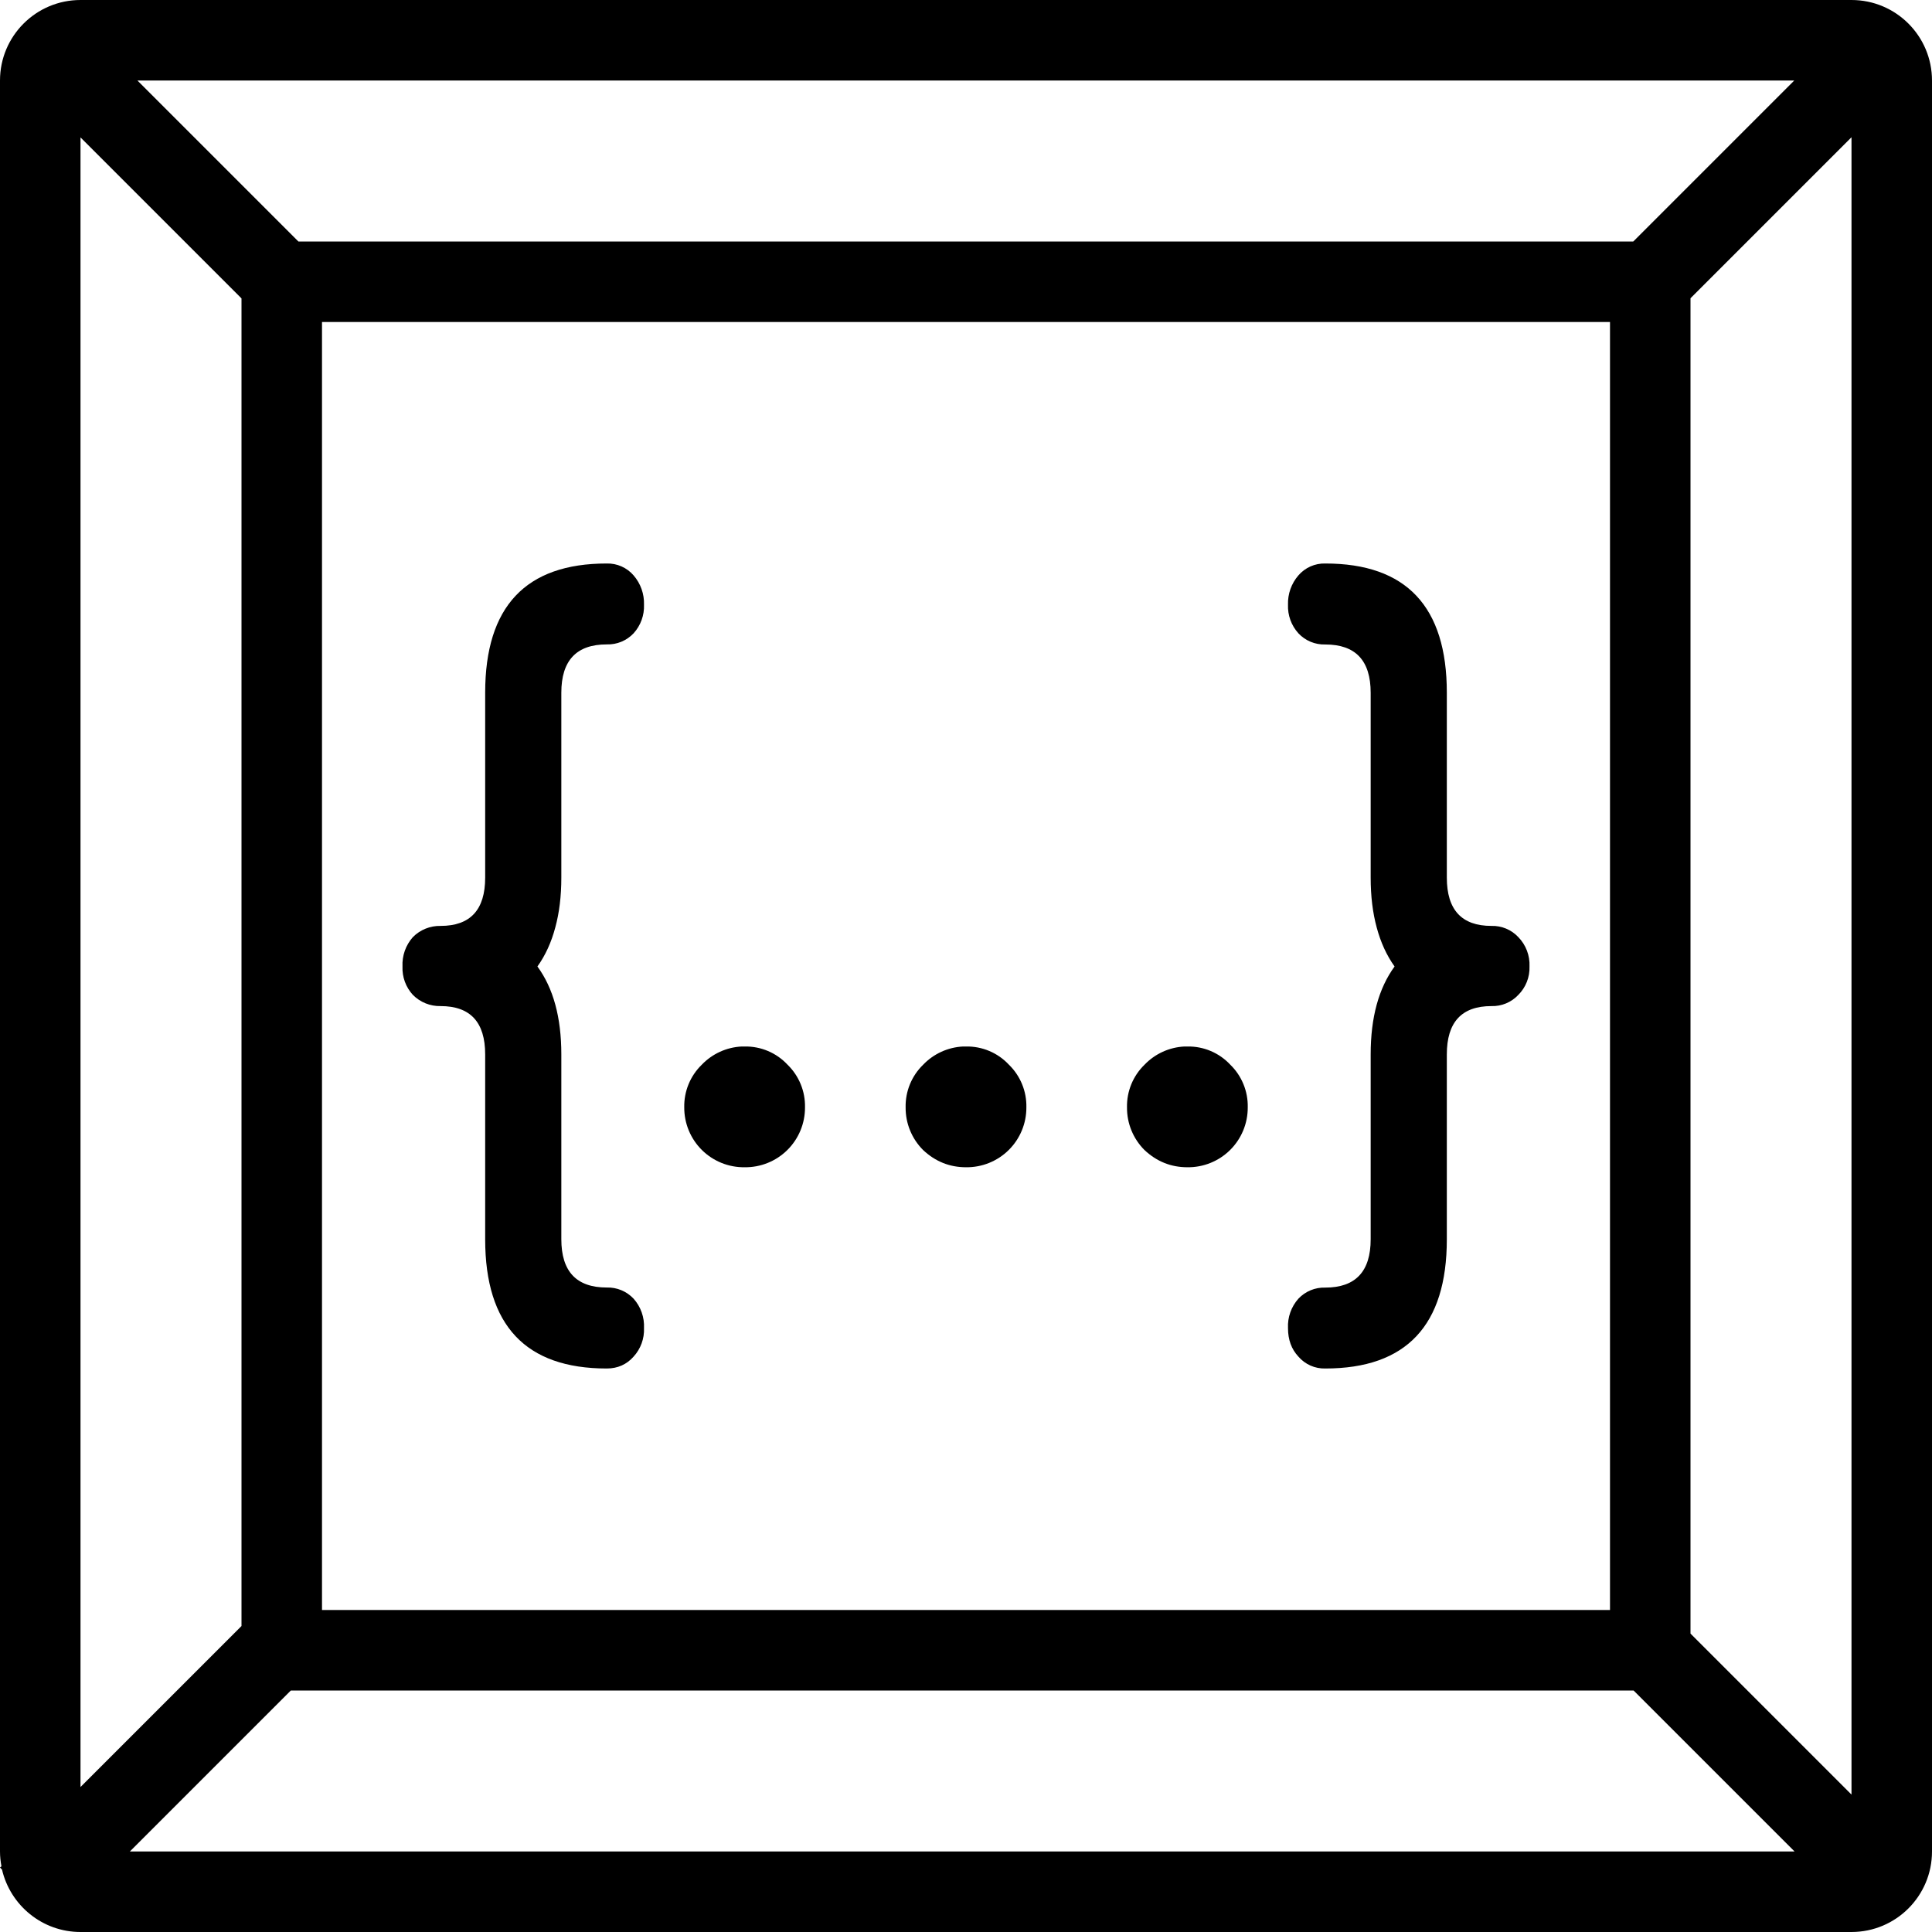
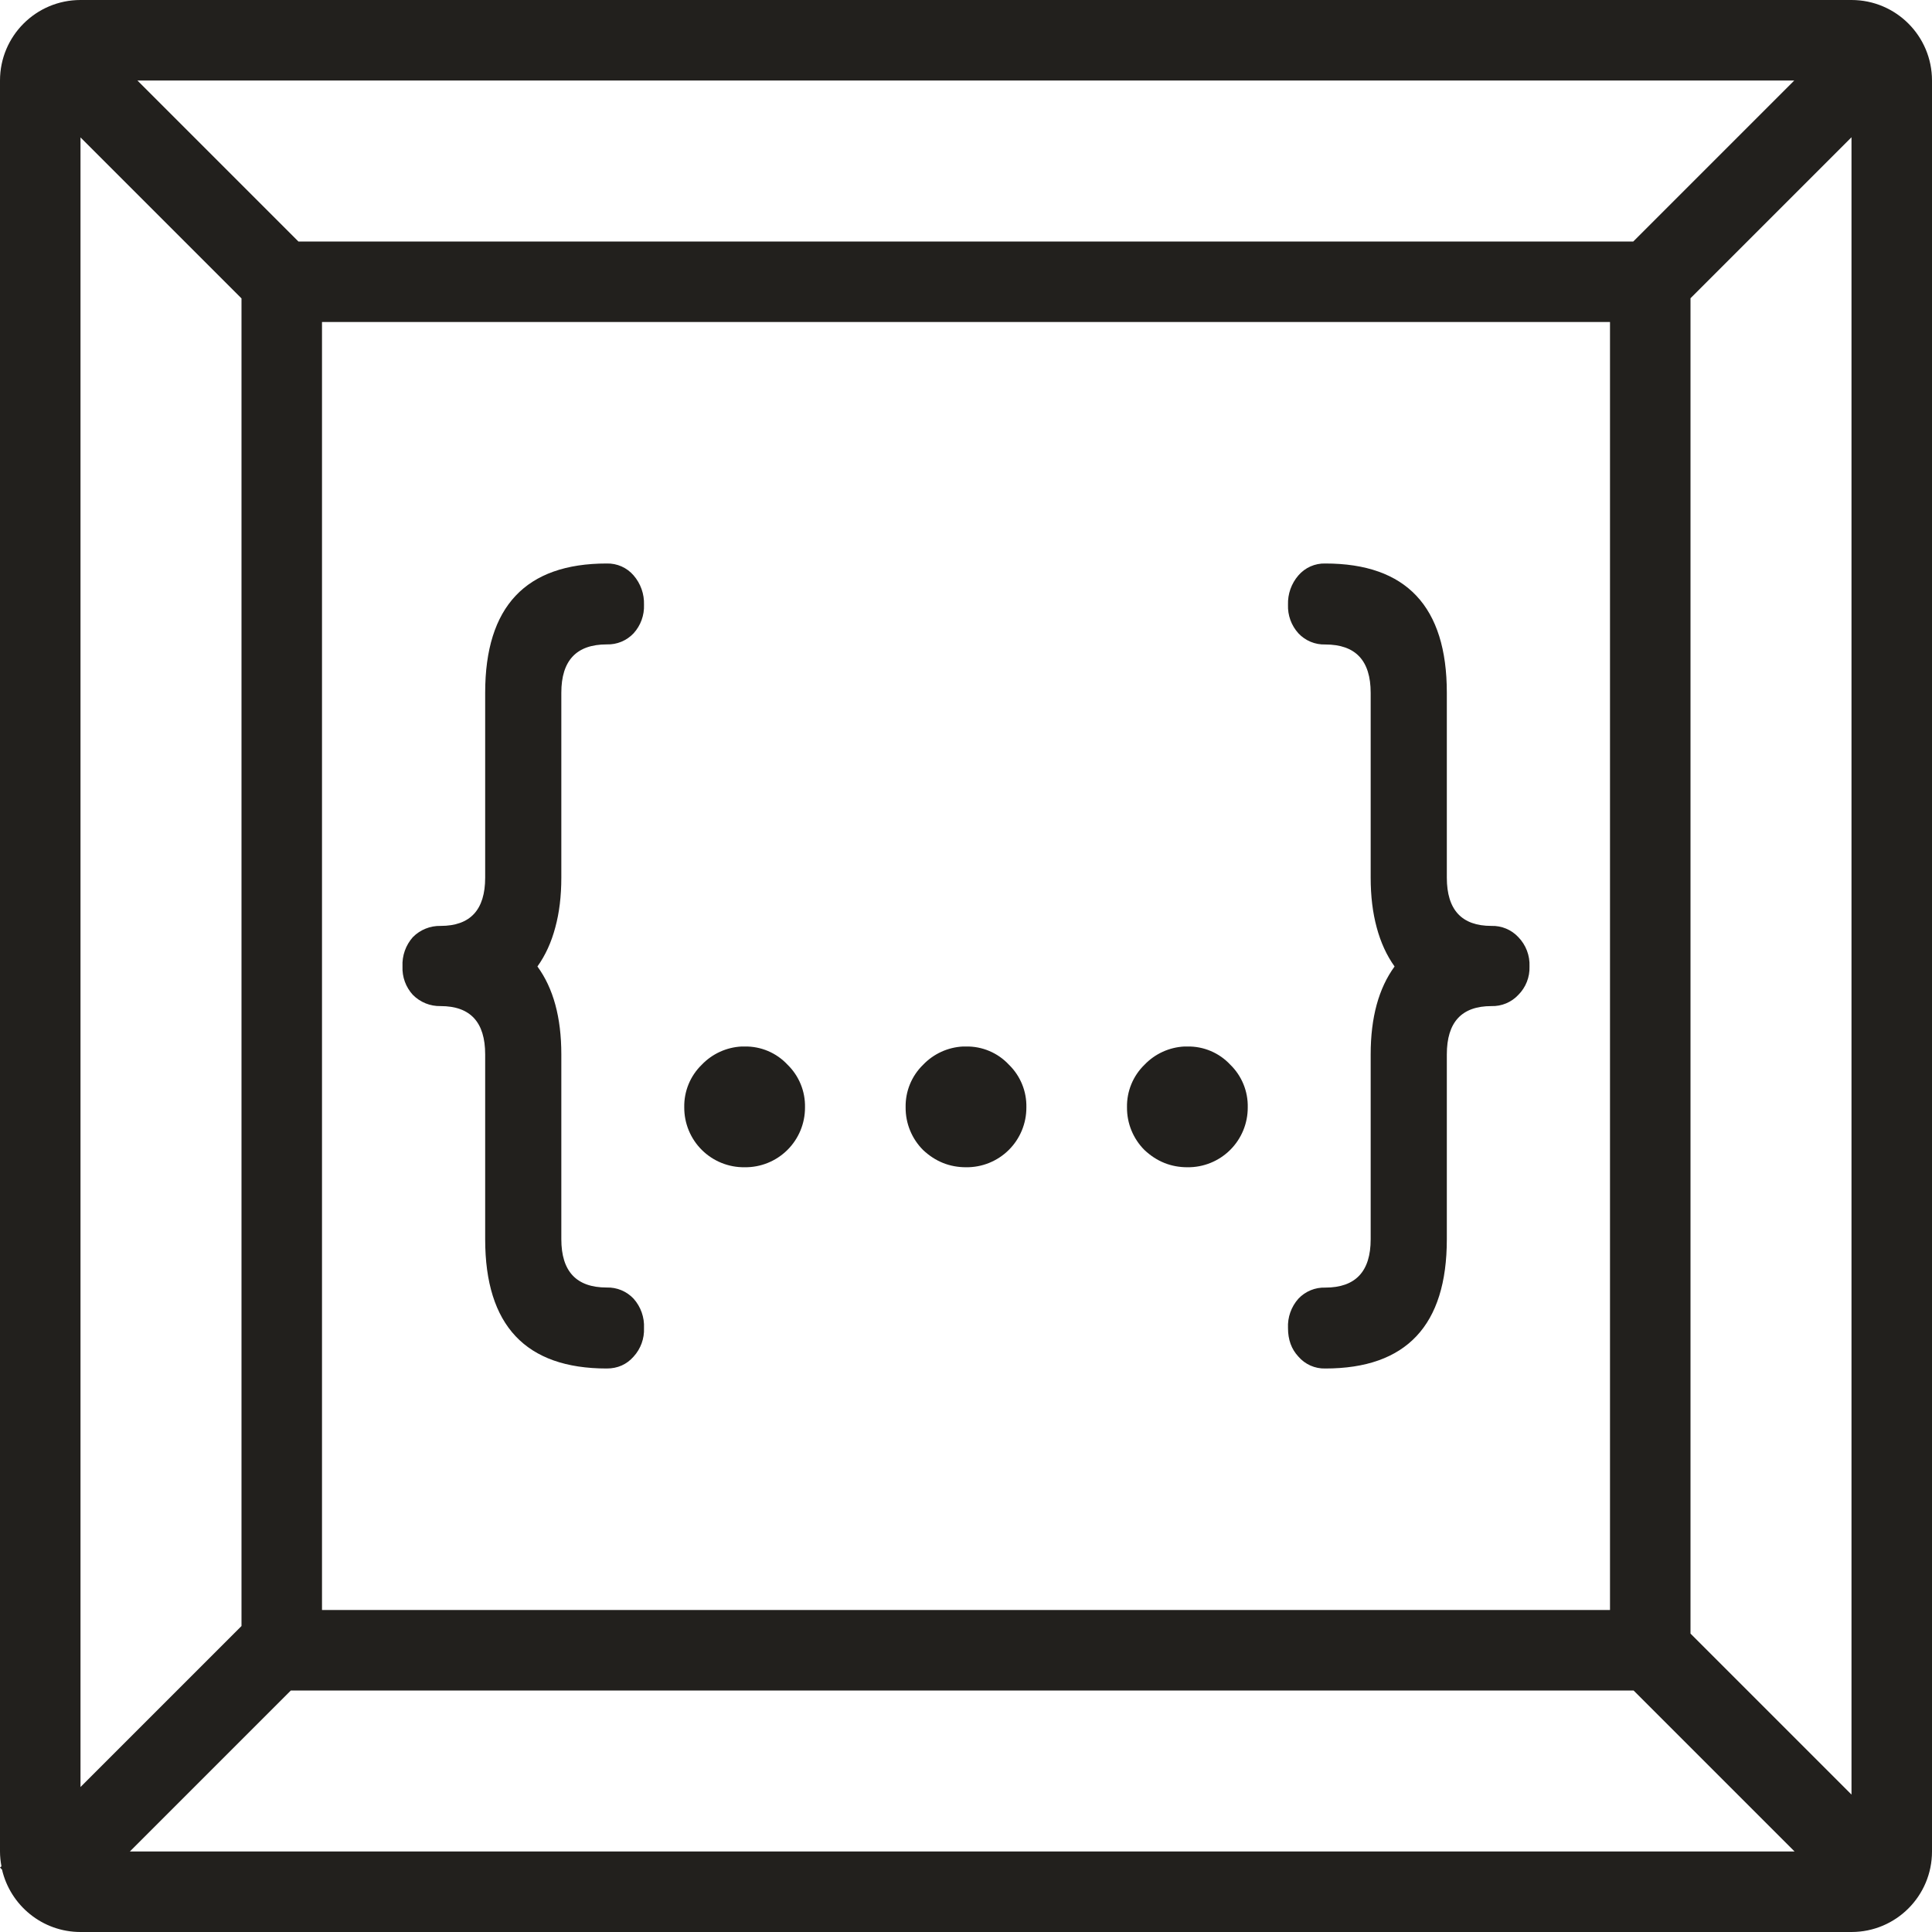
- <svg xmlns="http://www.w3.org/2000/svg" role="img" viewBox="0 0 24 24">
+ <svg xmlns="http://www.w3.org/2000/svg" fill="#22201d" role="img" viewBox="0 0 24 24">
  <path d="M1 0a1 1 0 0 0-1 1v22c0 .063.007.124.018.184L0 23.199l.025.026c.103.443.5.775.975.775h22a1 1 0 0 0 1-1V1a1 1 0 0 0-1-1H1zm.707 1h20.582l-2 2H3.707l-2-2zM23 1.705v20.588l-2-2V3.705l2-2zM1 1.707l2 2v16.492l-2 2V1.707zM4 4h16v16H4V4zm3.537 3c-1.006 0-1.51.535-1.51 1.605v2.297c0 .4-.184.6-.554.6a.47.47 0 0 0-.344.139.512.512 0 0 0-.129.365.49.49 0 0 0 .129.353.47.47 0 0 0 .344.139c.37 0 .554.2.554.6v2.297c0 1.07.504 1.605 1.51 1.605.136 0 .248-.05.334-.148A.494.494 0 0 0 8 16.498a.512.512 0 0 0-.129-.365.439.439 0 0 0-.334-.139c-.376 0-.564-.199-.564-.6v-2.296c0-.46-.1-.823-.297-1.092.099-.138.173-.3.222-.485.05-.183.075-.389.075-.619V8.605c0-.4.188-.6.564-.6a.439.439 0 0 0 .334-.138A.499.499 0 0 0 8 7.512a.53.53 0 0 0-.129-.364A.425.425 0 0 0 7.537 7zm8.926 0a.425.425 0 0 0-.334.148.53.53 0 0 0-.129.364.5.5 0 0 0 .129.355.439.439 0 0 0 .334.139c.376 0 .564.199.564.6v2.296c0 .23.025.436.075.62.049.183.123.346.222.484-.197.27-.297.632-.297 1.092v2.297c0 .4-.188.6-.564.6a.439.439 0 0 0-.334.138.512.512 0 0 0-.129.365c0 .145.043.262.129.354a.425.425 0 0 0 .334.148c1.006 0 1.51-.535 1.51-1.605v-2.297c0-.4.184-.6.554-.6a.439.439 0 0 0 .334-.139.475.475 0 0 0 .139-.353.492.492 0 0 0-.139-.365.439.439 0 0 0-.334-.139c-.37 0-.554-.2-.554-.6V8.605c0-1.07-.504-1.605-1.51-1.605zm-7.25 6a.737.737 0 0 0-.496.227.717.717 0 0 0-.217.529.74.74 0 0 0 .75.744.74.74 0 0 0 .75-.744.717.717 0 0 0-.217-.53A.71.71 0 0 0 9.25 13h-.037zm2.75 0a.737.737 0 0 0-.496.227.717.717 0 0 0-.217.529.74.74 0 0 0 .217.53c.152.143.33.214.533.214a.74.74 0 0 0 .75-.744.717.717 0 0 0-.217-.53A.71.71 0 0 0 12 13h-.037zm2.75 0a.737.737 0 0 0-.496.227.717.717 0 0 0-.217.529.74.74 0 0 0 .217.53c.152.143.33.214.533.214a.74.74 0 0 0 .75-.744.717.717 0 0 0-.217-.53.71.71 0 0 0-.533-.226h-.037zm-11.1 8h16.68l2 2H1.613l2-2z" />
</svg>
